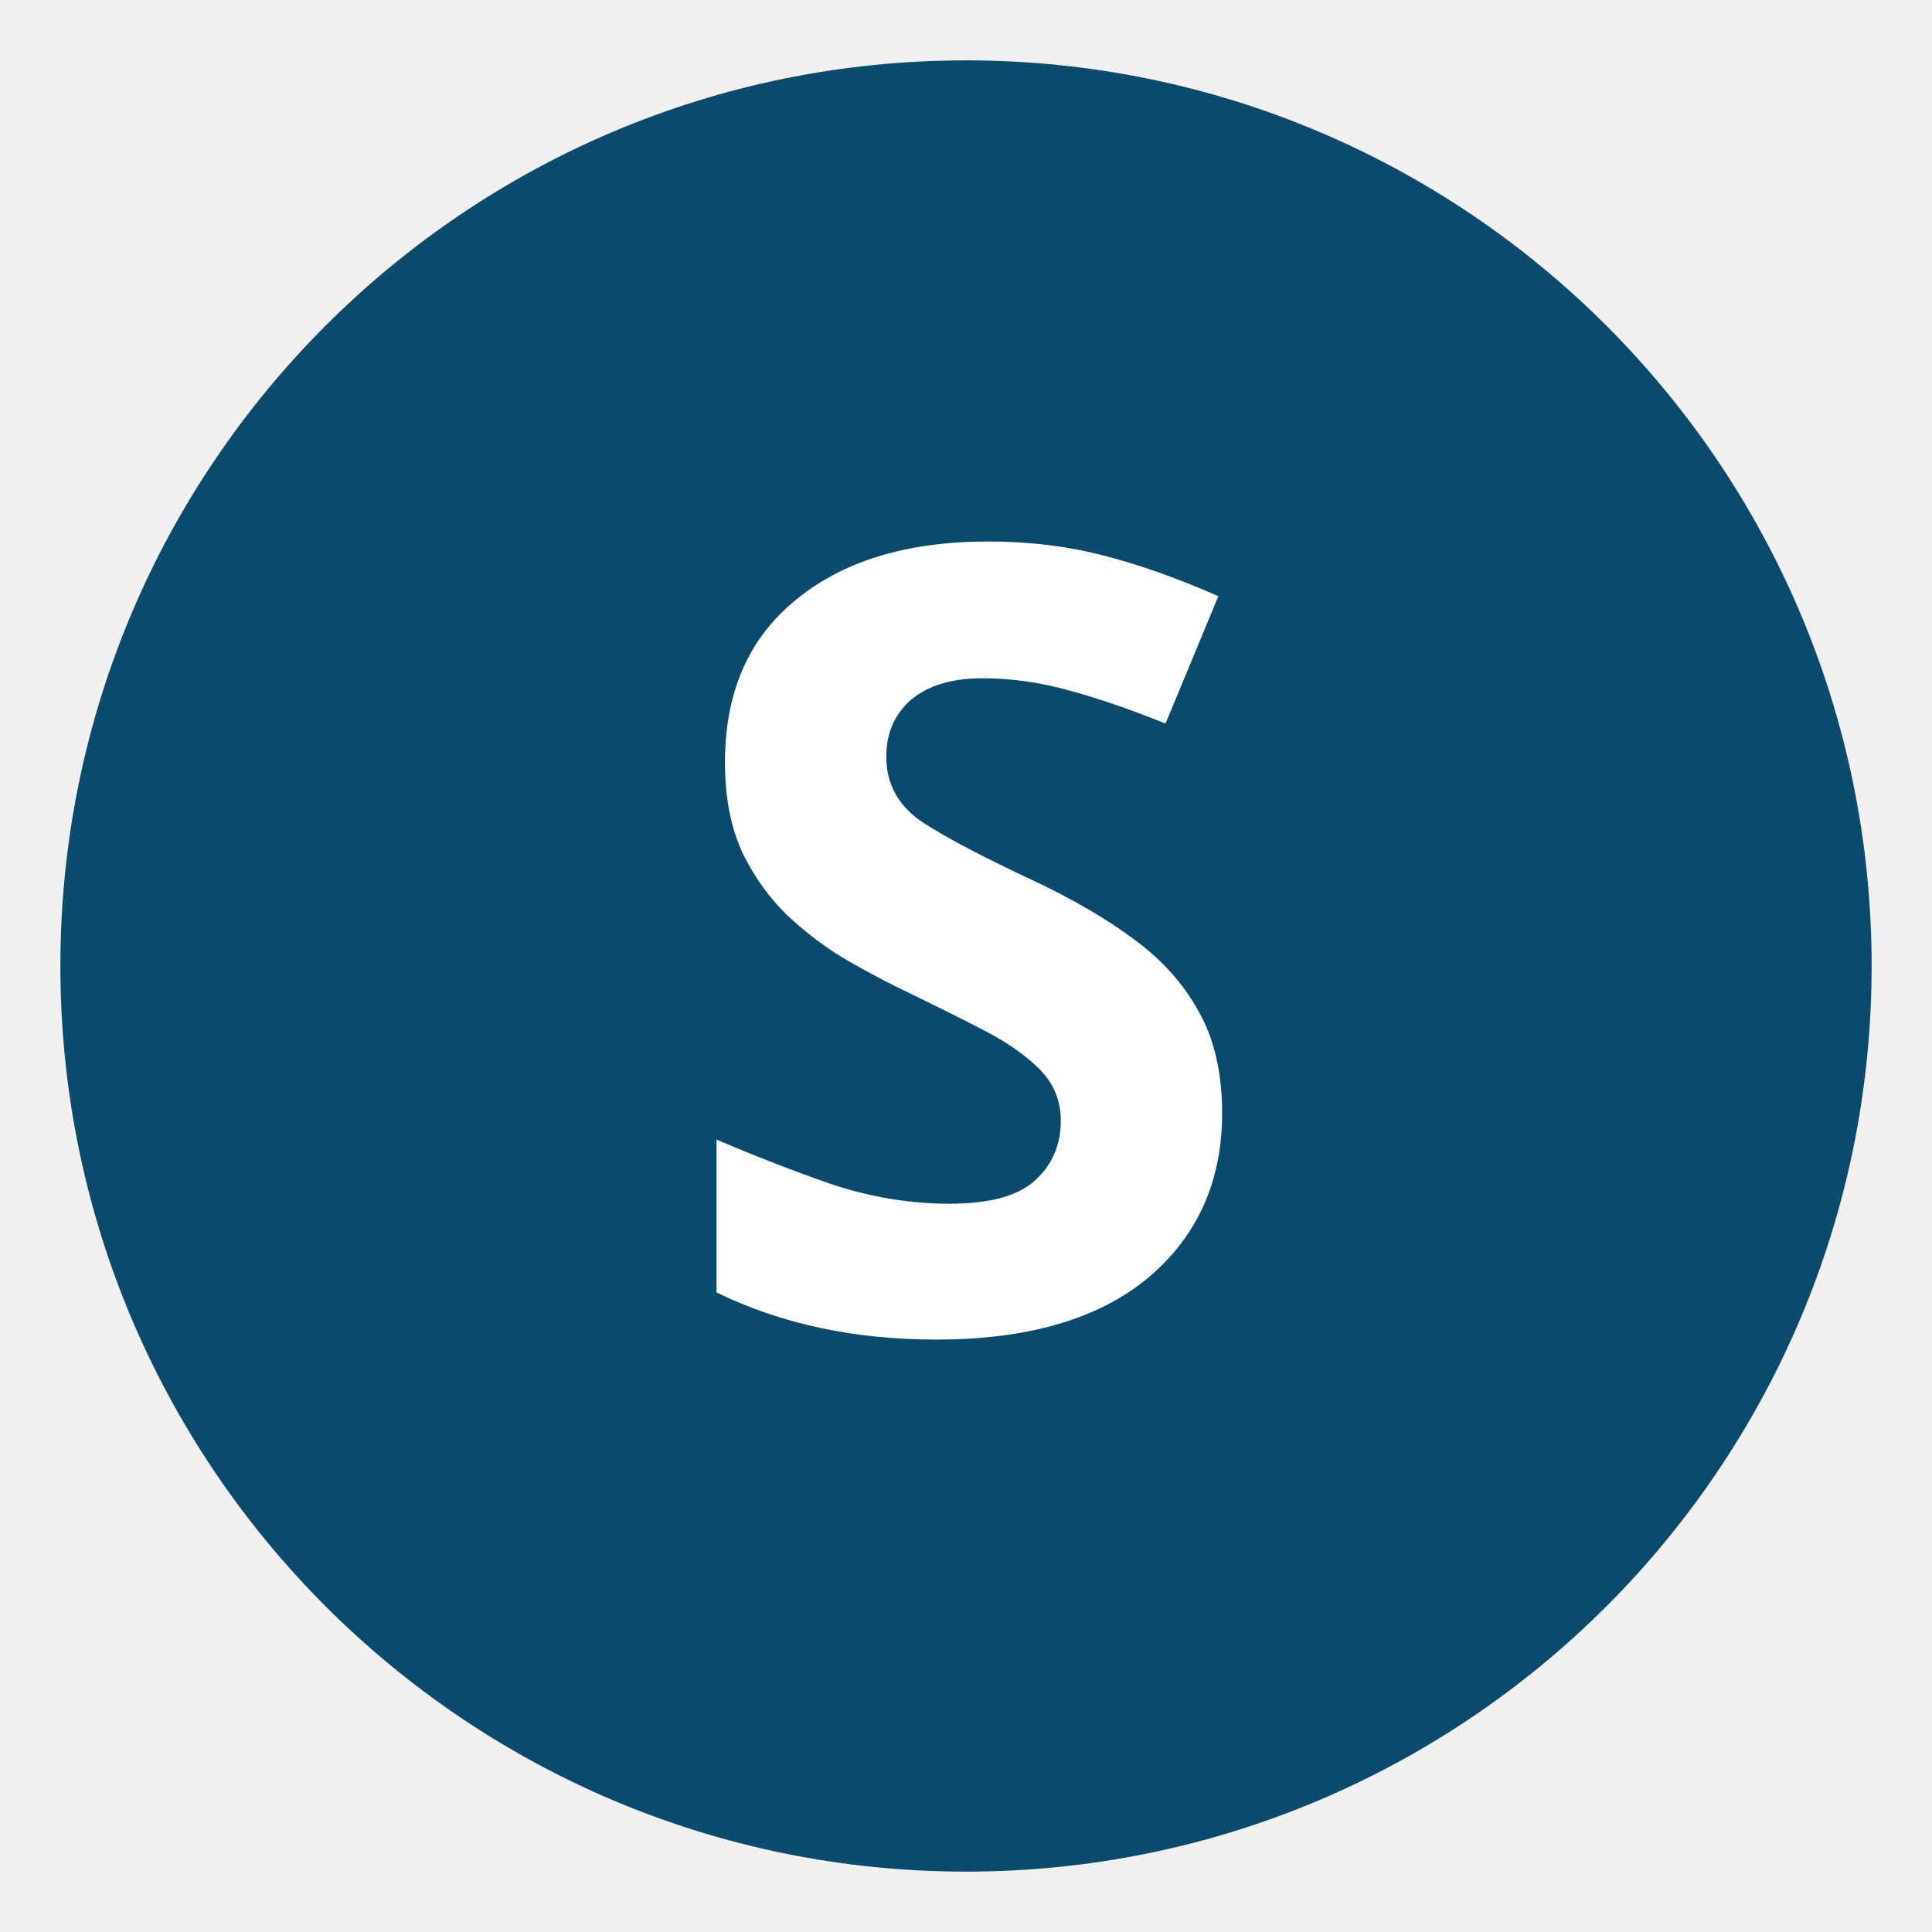
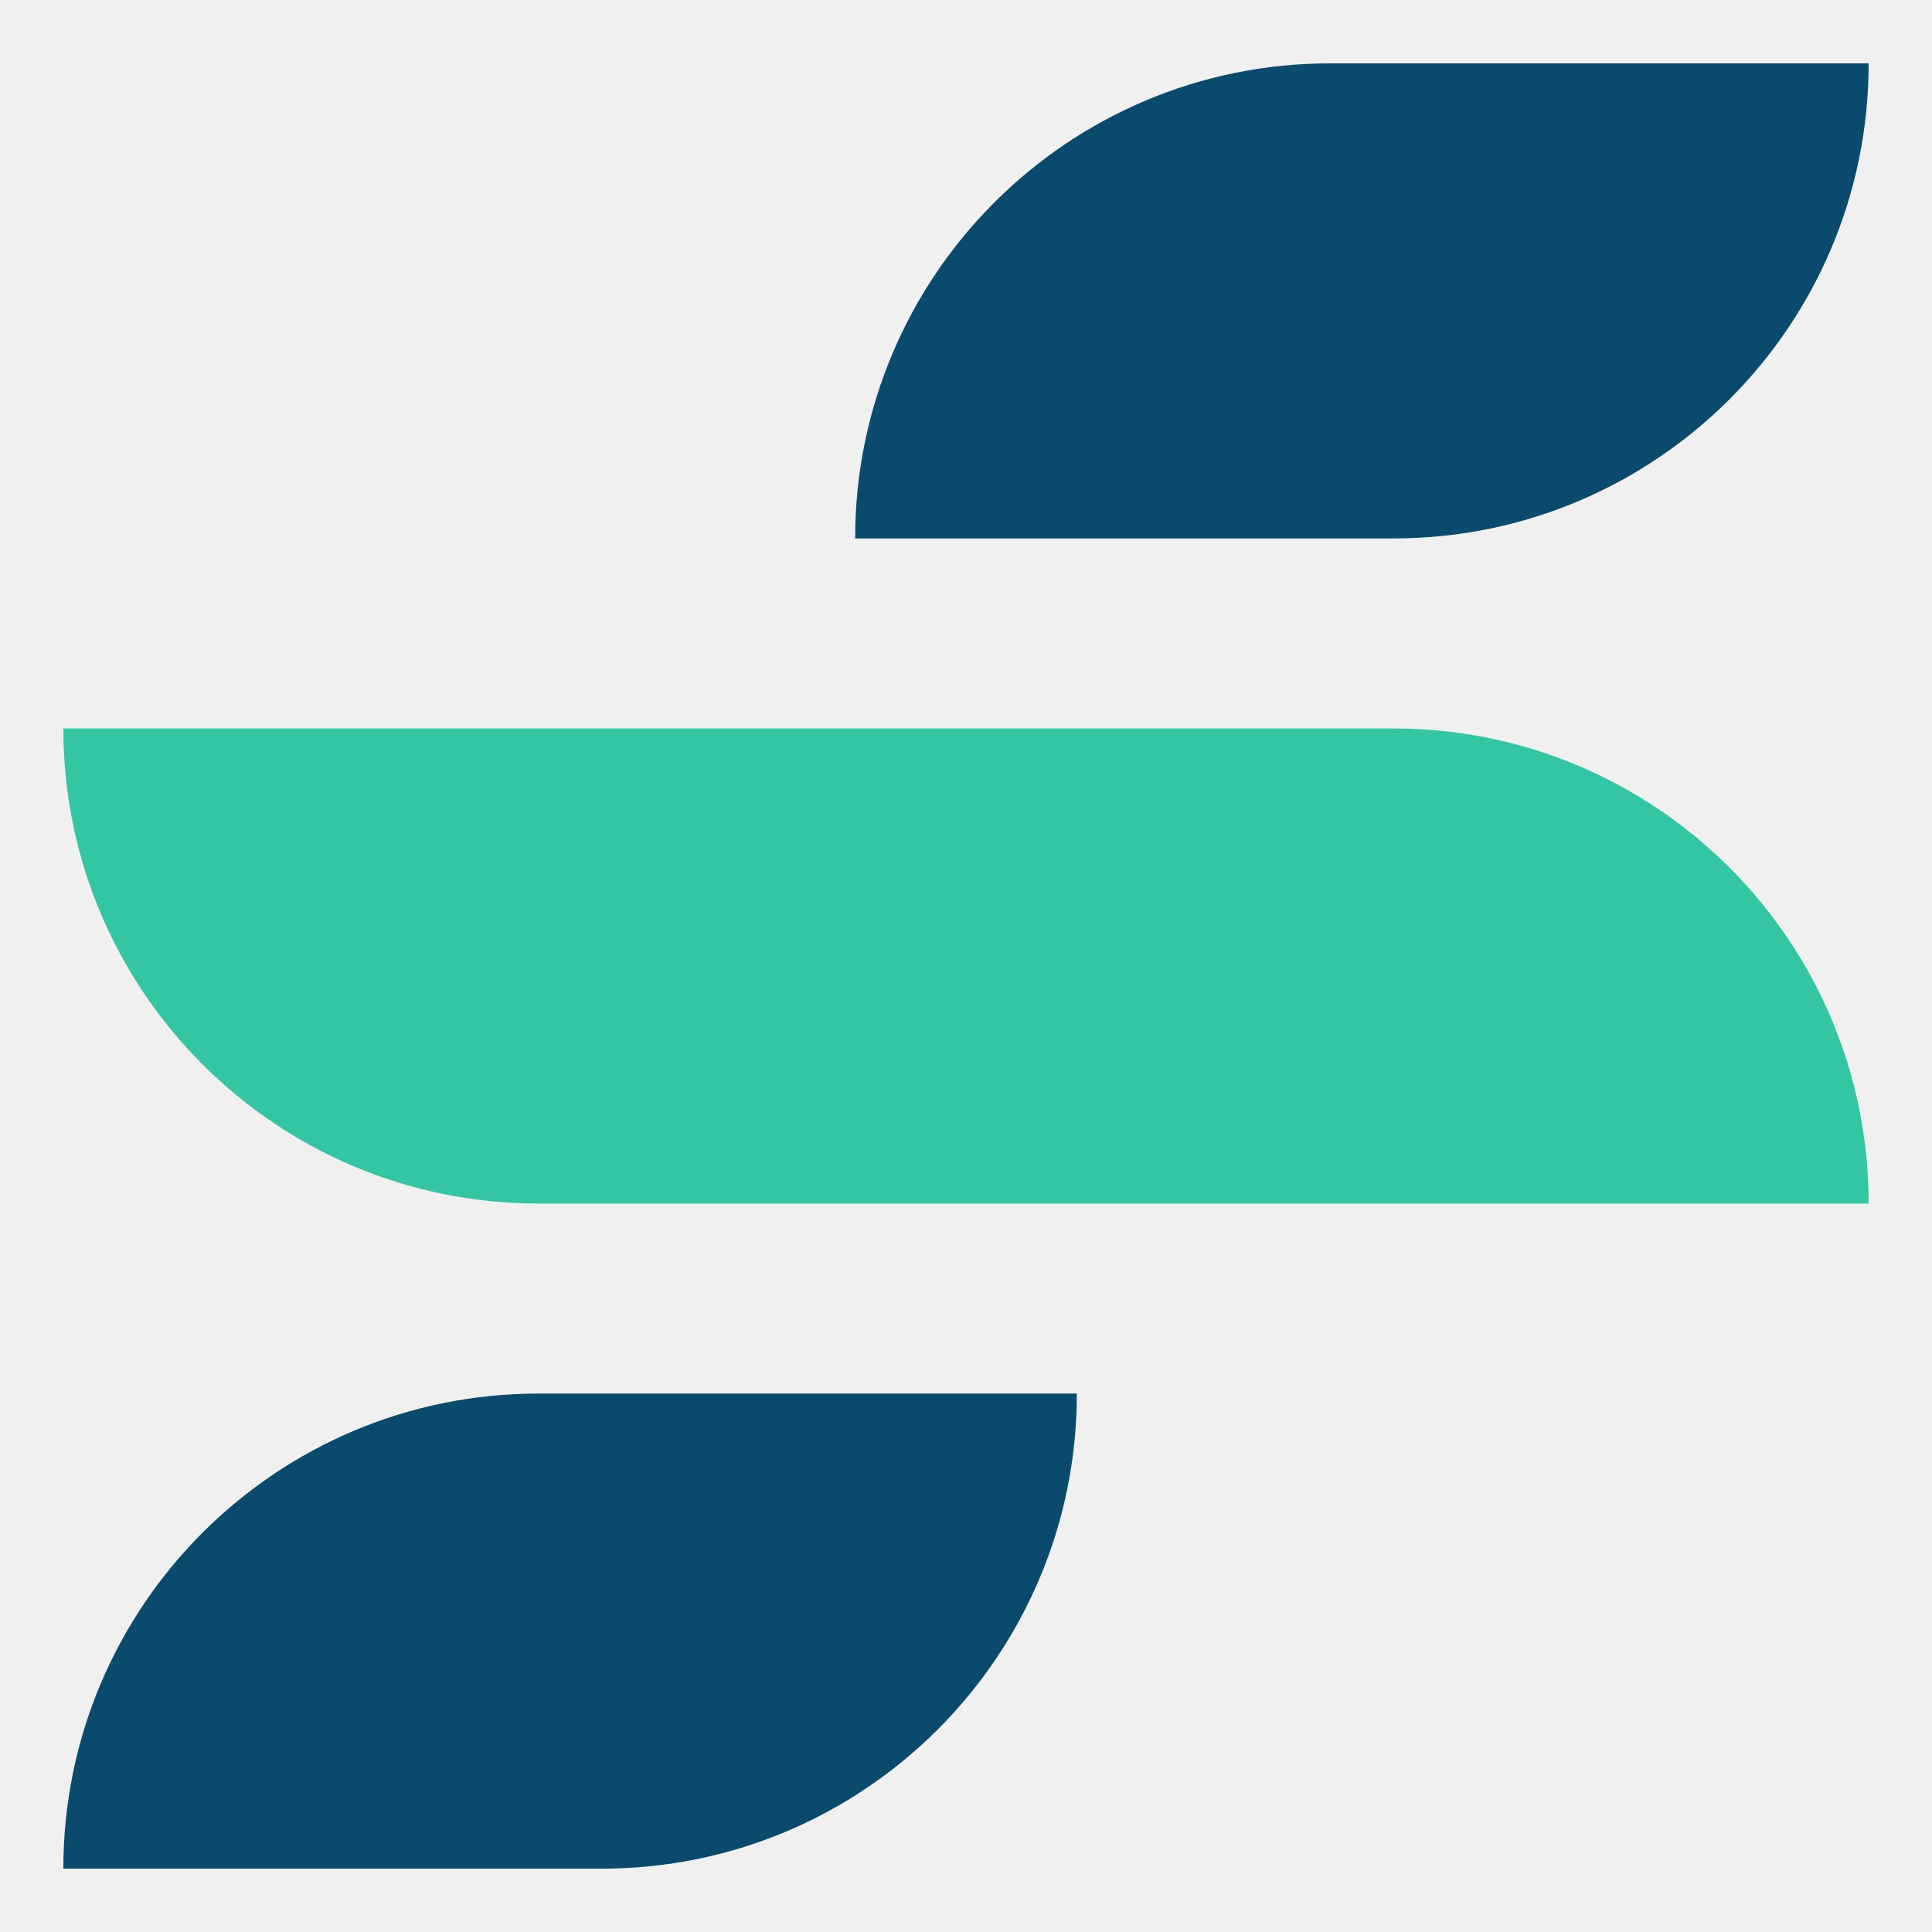
- <svg xmlns="http://www.w3.org/2000/svg" viewBox="0 0 32 32">
-   <circle cx="16" cy="16" r="15" fill="#0A4A6C" />
-   <text x="16" y="22" text-anchor="middle" fill="#FFFFFF" font-size="18" font-weight="bold" font-family="'Fira Sans', sans-serif">S</text>
+ <svg xmlns="http://www.w3.org/2000/svg" viewBox="-4 -4 122 122">
+   <style>.p{fill:#0A4A6C}@media (prefers-color-scheme:dark){.p{fill:#E6F0F4}}</style>
+   <path class="p" d="M50 30A30 30 0 0 1 80 0H114A30 30 0 0 1 84 30Z" />
+   <path d="M0 42H84A30 30 0 0 1 114 72H30A30 30 0 0 1 0 42Z" fill="#34C6A3" />
+   <path class="p" d="M0 114A30 30 0 0 1 30 84H64A30 30 0 0 1 34 114Z" />
</svg>
